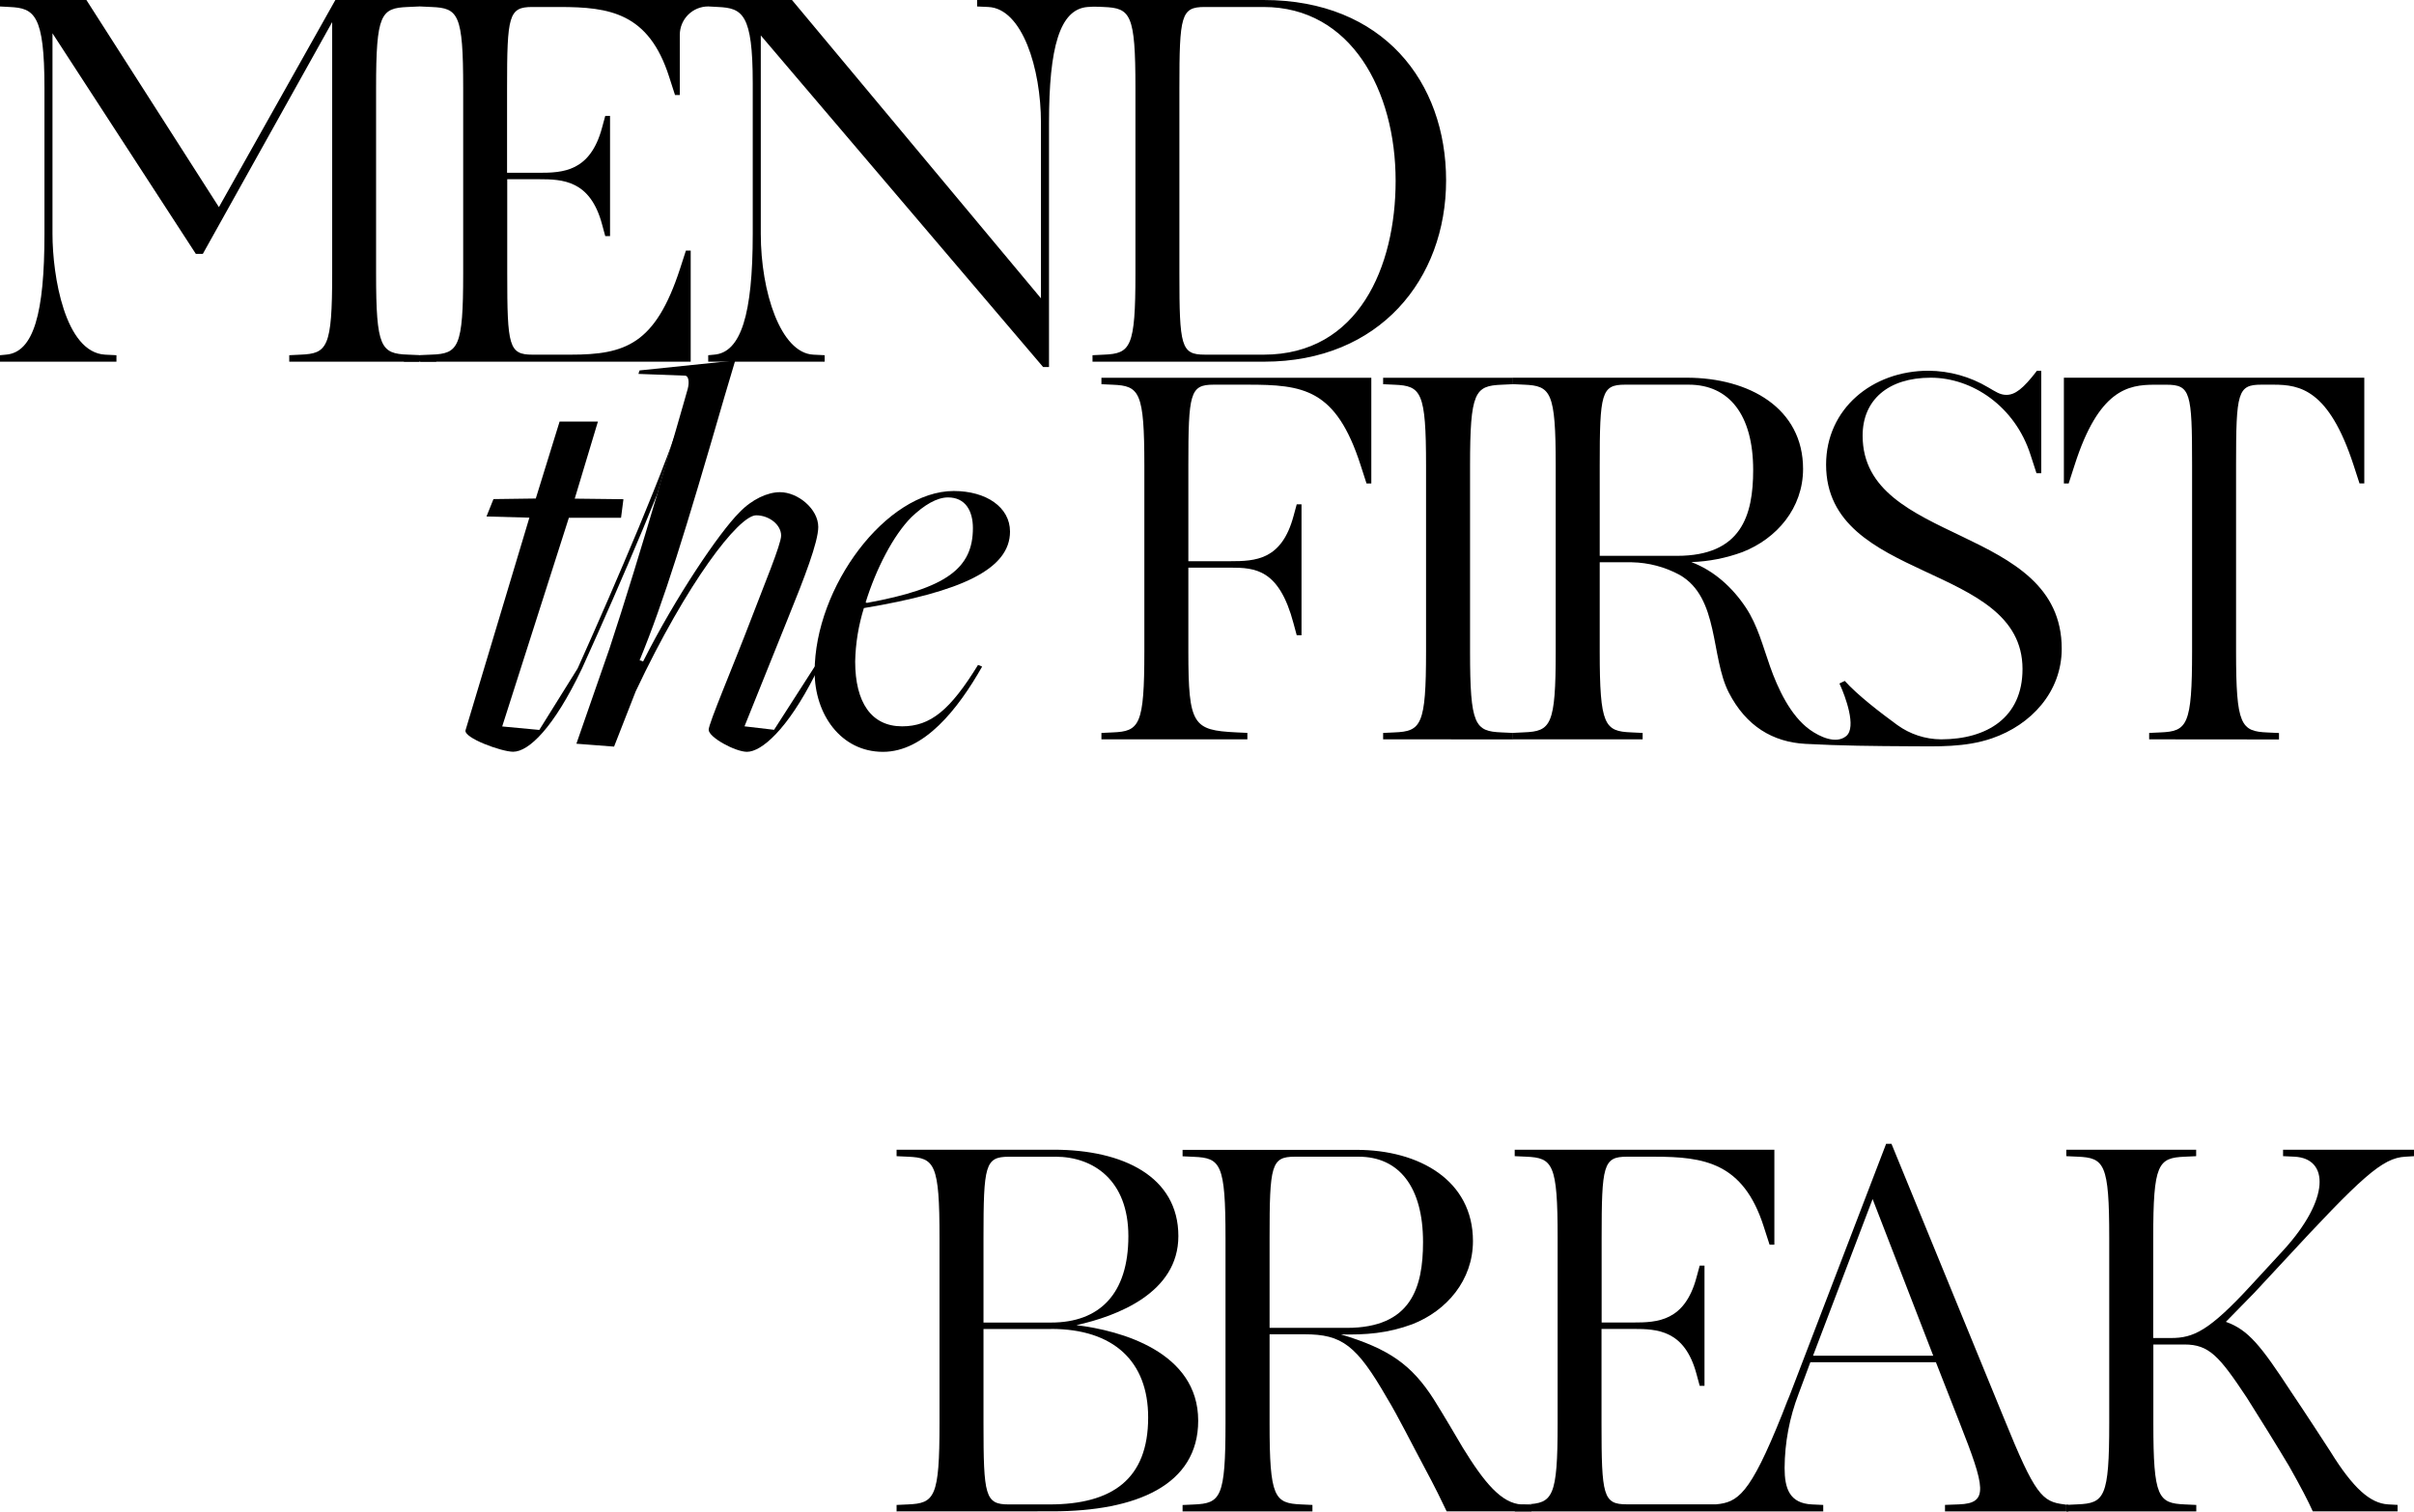
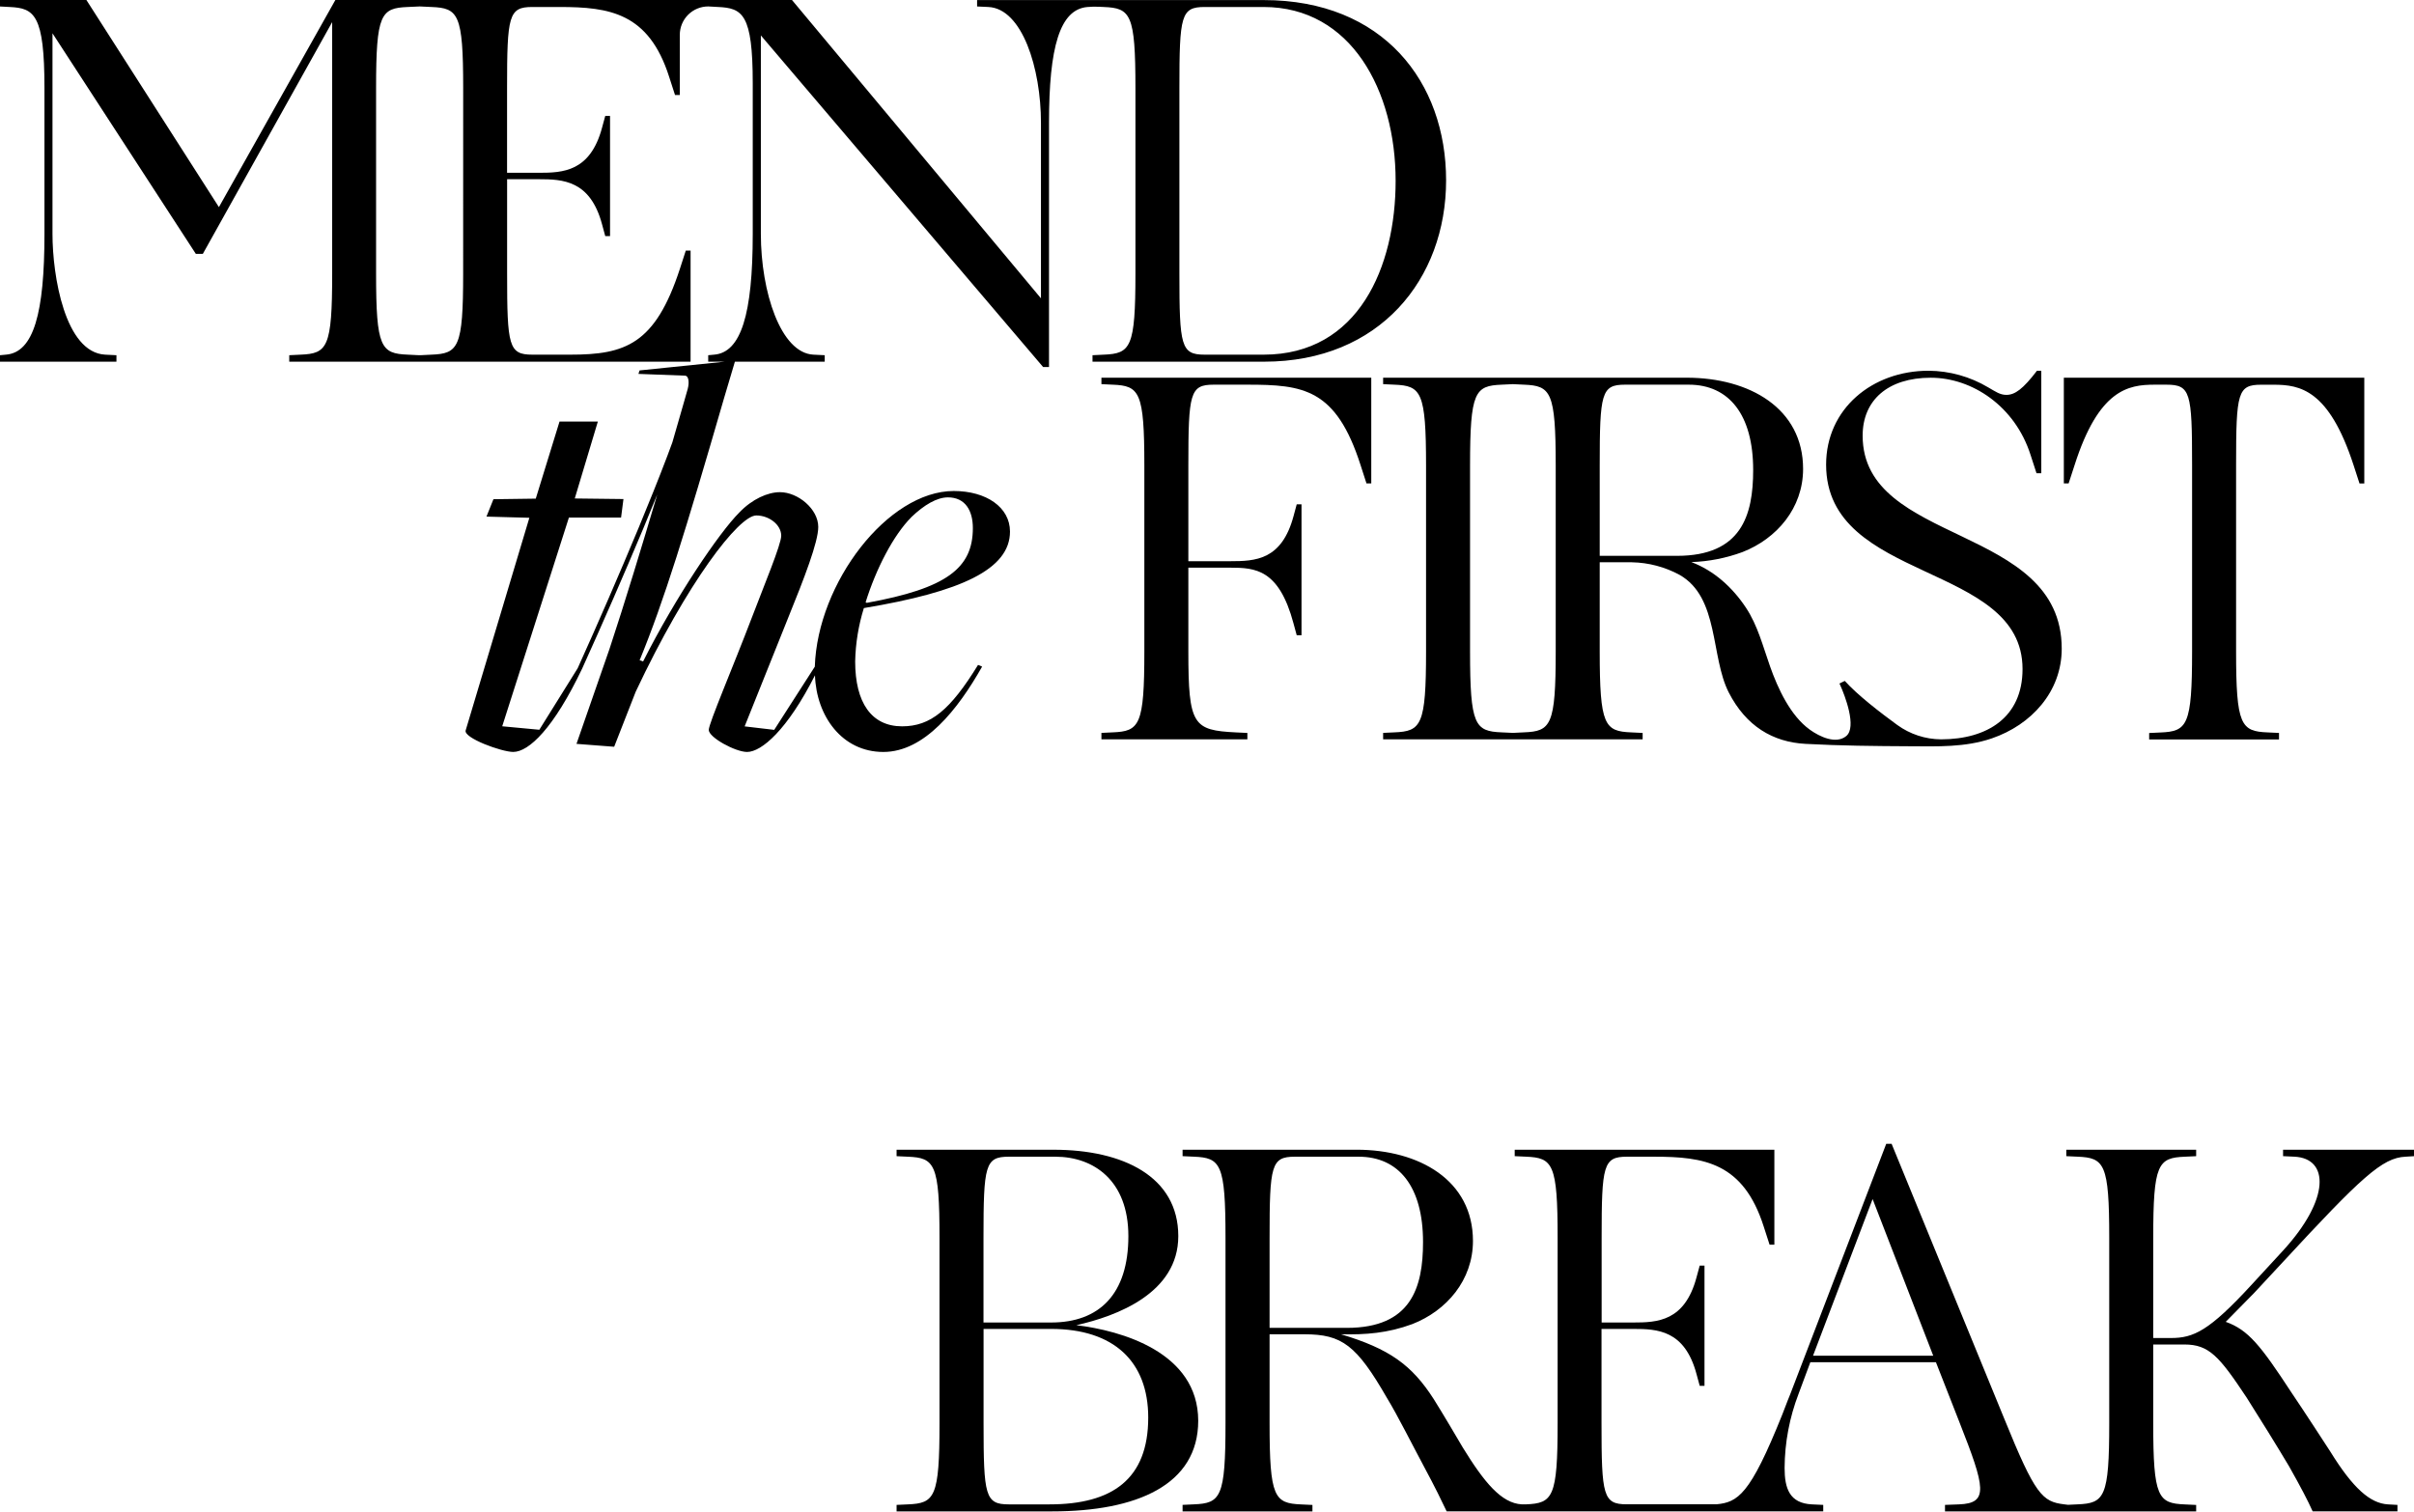
<svg xmlns="http://www.w3.org/2000/svg" viewBox="0 0 1007.75 630.98">
  <g id="Layer_2" data-name="Layer 2">
    <g id="Text">
      <g id="_2" data-name="2">
-         <path d="M527.51,0H407.9V2.7l4.71.22c14.11.67,21.95,25.54,21.95,48.38v73.25L330.62,0H140L91.39,86.47,36.07,0H0V2.7l4,.22c10.31.45,14.56,3.14,14.56,33.82V97.67c0,32.93-4.47,49.51-16.12,50.4L0,148.3V151H48.61V148.3l-4.7-.23c-16.8-.89-22-32.93-22-50.4V13.9L81.76,106h2.91l54-96.77V114.25c0,30.91-2,33.37-13.22,33.82l-4.7.23V151H175V148.3l-4.71-.23C159,147.62,157,145.16,157,114.25V36.74c0-30.91,2-33.37,13.21-33.82L175,2.7h.44l4.71.22c11.2.45,13.21,2.91,13.21,33.82v77.51c0,30.91-2,33.37-13.21,33.82l-4.71.23V151h112.9V104.62h-2l-2.46,7.61c-10.31,31.59-22.85,35.84-45.7,35.84h-15.9c-9.86,0-10.53-3.58-10.53-33.82V74.82H224.9c10.08,0,21.5.45,26.43,18.82l1.34,4.93h2V48.39h-2l-1.34,4.93C246.4,71.69,235,72.14,224.9,72.14H211.68V36.74c0-30.24.67-33.82,10.53-33.82h11.42c20.83,0,37.19,2.46,45.7,29.12l2.46,7.62h2V14.56A11.86,11.86,0,0,1,295.68,2.69h0l4,.22c10.3.45,14.56,2.91,14.56,31.81V97.67c0,33.6-4.93,49.51-16.13,50.4l-2.46.23V151h48.61V148.3l-4.71-.23c-13.66-.67-21.95-26.21-21.95-50.4V14.79L435.45,153.22h2.47V51.3c0-31.58,4.48-47.48,16.12-48.38h0a34.06,34.06,0,0,1,4.63-.1l2.09.1C472,3.37,474,5.83,474,36.74v77.51c0,30.91-2,33.37-13.22,33.82l-4.7.23V151h71.68c48.16,0,75.93-34.49,75.93-75.71C603.67,34.28,577.47,0,527.51,0Zm0,148.06H502.87c-9.85,0-10.52-3.58-10.52-33.82V36.74c0-30.24.67-33.82,10.52-33.82h24.64c36.52,0,55.11,34.94,55.11,72.58C582.62,111.34,567.16,148.07,527.51,148.07Z" />
-         <path d="M459.8,308.67V306l4.7-.22c11.2-.45,13.22-2.92,13.22-33.83v-77.5c0-30.91-2-33.38-13.22-33.83l-4.7-.22v-2.69H572.47v44.13h-2L568,194.2c-10.3-32-24-33.6-47.26-33.6H506.62c-9.86,0-10.53,3.59-10.53,33.83V234.3h17.47c10.53,0,21.5-.45,26.43-18.82l1.34-4.92h2v54.65h-2L540,260.28c-6-22.62-15.9-23.29-26.43-23.29H496.09v34.94c0,30.91,2,32.93,19.93,33.83l4.71.22v2.69Z" />
-         <path d="M577.4,308.67V306l4.7-.22c11.2-.45,13.22-2.92,13.22-33.83v-77.5c0-30.91-2-33.38-13.22-33.83l-4.7-.22v-2.69h54.21v2.69l-4.71.22c-11.2.45-13.21,2.92-13.21,33.83v77.5c0,30.91,2,33.38,13.21,33.83l4.71.22v2.69Z" />
-         <path d="M777.57,181.88c0-14.78,10.53-24.19,28.45-24.19,17.25,0,35.17,11.87,41.66,32.26l2.47,7.61h2V154.78h-1.8c-5.82,7.61-9.18,10.08-12.77,10.08-2.68,0-4.48-1.34-7.61-3.14a49.39,49.39,0,0,0-24.87-6.94c-23.52,0-42.78,15.9-42.78,39.2,0,49.5,82,40.54,82,85.34,0,20.33-14.91,29.3-33.87,29.35h-.17a31.46,31.46,0,0,1-18.26-6c-7-5.1-16.62-12.5-21.9-18.39-.35.12-2,1-2.23,1.09q.2.39.36.78c1.91,4.22,7,17.47,2.45,21.17-4.27,3.49-11.06.26-15.12-2.64-8.19-5.87-13.43-17.3-16.68-26.51-2.94-8.3-5.14-17.08-10.07-24.5-5.55-8.37-13.27-15.43-22.76-19a68.46,68.46,0,0,0,21.33-4.18c14.34-5.6,25.31-18.37,25.31-34.72,0-25.31-22.4-38.08-48.61-38.08H631.53v2.69l4.7.22c11.2.45,13.22,2.92,13.22,33.83v77.5c0,30.91-2,33.38-13.22,33.82l-4.7.23v2.69h54.21V306l-4.71-.23c-11.2-.44-13.21-2.91-13.21-33.82V234.75h13.42A43.57,43.57,0,0,1,701.15,240c16.61,9.43,12.89,34.2,20.55,49.13,7.22,14.05,18.38,20.69,32,21.43,14.48.79,29,.93,43.47,1,11.62.06,23.18.52,34.34-3.29,16.46-5.62,29.18-19.46,29.18-37.45C860.68,218.62,777.57,227.8,777.57,181.88ZM667.82,232.06V194.43c0-30.24.67-33.83,10.52-33.83H705c16.8,0,26.88,12.55,26.88,35.62,0,19-4.93,35.84-31.81,35.84Z" />
-         <path d="M897.19,308.67V306l4.7-.22c11.2-.45,13.22-2.92,13.22-33.83V194c0-30.24-.67-33.38-10.75-33.38h-4.93c-11,0-23.3,2-33.38,33.6l-2.46,7.62h-2V157.69H987v44.13h-2l-2.47-7.62c-10.3-31.58-22.4-33.6-33.37-33.6H944c-9.86,0-10.53,3.14-10.53,33.38v78c0,30.91,2,33.38,13.21,33.83l4.71.22v2.69Z" />
-         <path d="M367,309.38h-.49v0Z" />
-         <path d="M340.09,278.31l-16.94,26.38-12.35-1.45S323.15,272.51,329,258c6.78-16.7,12.59-31.71,12.59-38,0-7.5-8.47-14.52-16-14.52-5.09,0-11.62,2.9-16.94,8.47-8.48,8.47-26.63,35.33-40.18,62.2l-1.45-.49C277.16,251,286.12,221.93,302.33,166l4.6-15.49L267,154.65l-.48,1.45,19.36.73c1.69,0,1.93,2.9,1.21,5.56,0,0-2.52,8.93-6.4,22.28-1.85,6.39-4,13.79-6.35,21.72-6.17,20.84-13.59,45.29-19.92,64.42l-13.8,39.69,15.73,1.21,9-23c21.54-45.74,43.07-73.57,50.33-73.57,5.33,0,10.41,3.87,10.41,8.47,0,3.63-7.26,21-12.34,34.37-7.75,20.32-17.91,44-17.91,46.7,0,3.15,11.13,9.2,16,9.2,6,0,16.78-9.15,28.34-32,.47-.94.95-1.9,1.43-2.89l-1.42-.71Z" />
-         <path d="M340.08,280.49c0-35.57,30-75.5,58.08-75.5,13.55,0,23.48,6.77,23.48,16.94,0,15.73-20.33,25.16-61,31.94A80.68,80.68,0,0,0,357,276.14c0,17.18,6.78,27.1,19.6,27.1,11.86,0,20.09-6.78,31.7-25.65l1.7.72c-10.17,17.91-24.2,35.58-41.38,35.58C351,313.89,340.08,298.16,340.08,280.49Zm66.07-60c0-7.26-3.15-12.82-10.41-12.82-4.6,0-9.92,3.14-15.25,8.23-7.5,7.5-14.76,21.53-19.11,35.57l.48.24C395.26,245.64,406.15,237.17,406.15,220.47Z" />
-         <path d="M280.69,184.67c-1.85,6.39-4,13.79-6.35,21.72q-2.94,7.26-5.95,14.48Q256.12,250.12,243,279l0,0c-11.86,24.93-22.27,34.85-28.8,34.85-4.84,0-20.81-5.81-19.85-9L221,216.12l-17.91-.49,2.91-7.26,17.67-.24L233.61,176h16l-9.68,32.18,20.33.24-1,7.75H237.48l-27.83,87.12,15.49,1.45,16-25.67q13.15-29.25,25.53-58.86c4.09-9.9,8.13-19.83,11.92-29.85Q279.65,187.49,280.69,184.67Z" />
-         <path d="M290.42,160.27a145,145,0,0,1-4.52,15.57c-1.71,5.1-3.61,10.12-5.5,15.15s-4,10.29-6.06,15.4c2.34-7.93,4.5-15.33,6.35-21.72,1.16-3.14,2.29-6.29,3.35-9.46a142.64,142.64,0,0,0,4.42-15.32Z" />
-         <rect x="168.61" y="148.29" width="13.52" height="2.69" />
-         <path d="M374.29,631v-2.69l4.7-.22c11.2-.45,13.22-2.91,13.22-33.82V516.74c0-30.91-2-33.37-13.22-33.82l-4.7-.22V480h65.63c28.89,0,52,11.2,52,36.06,0,23.75-25.54,33.38-42.56,37.19,18.59,2.23,50.84,11.19,50.84,39.87,0,26.88-25.76,37.85-60.92,37.85Zm66.3-148.06H421.1c-9.85,0-10.53,3.58-10.53,33.82v35.4H438.8c20.16,0,32.25-11.88,32.25-36.07C471.05,492.78,456.49,482.92,440.59,482.92Zm-1.79,71.9H410.57v39.43c0,30.24.68,33.82,10.53,33.82h17c26.2,0,41.21-10.53,41.21-36.29C479.34,568.49,465,554.82,438.8,554.82Z" />
-         <path d="M636.12,628.12h0l-.83,0c-8.52-.45-15.68-9.18-24.64-23.74-2.24-3.81-8.29-14.11-12.1-20.16-9.18-14.34-18.59-21.06-38.75-27.11,10.3.23,19.49-.44,29.79-4.25,14.34-5.6,25.31-18.37,25.31-34.72,0-25.31-22.4-38.08-48.61-38.08H493.68v2.69l4.7.22c11.2.45,13.22,2.91,13.22,33.82v77.51c0,30.91-2,33.37-13.22,33.82l-4.7.22V631h54.21v-2.69l-4.71-.22C532,627.62,530,625.16,530,594.25V557.06h14.56c15.68,0,21.72,4.48,34.49,26.66,4.26,6.94,11,20.38,15.46,28.67,4.7,8.74,7.39,14.34,9.41,18.59h35.39v-2.69ZM530,554.38V516.74c0-30.24.67-33.82,10.53-33.82h26.65c16.8,0,26.88,12.54,26.88,35.62,0,19-4.93,35.84-31.81,35.84Z" />
-         <path d="M636.12,628.12h0l-3.75.17V631h6.95v-2.69Zm110.11-43.5-2.14,5.55c.71-1.77,1.44-3.61,2.19-5.55Z" />
-         <path d="M713.93,628.09h0Zm149.32.17-.65,0V631h.9v-2.69Z" />
-         <path d="M861.7,628.07c-9.18-1.12-12.09-3.81-25.08-35.84l-47-114.69h-2.24l-40.1,104.61c-.32.84-.64,1.66-1,2.47-.75,1.94-1.48,3.78-2.19,5.55l-.15.39c-6.77,16.88-11.4,26.07-15.52,31.13l0,0c-4,4.93-7.52,5.95-12,6.36H697l-2,0h-15.9c-9.86,0-10.53-3.58-10.53-33.82V554.82h13.21c10.08,0,21.51.45,26.44,18.82l1.34,4.93h2V528.39h-2l-1.34,4.93c-4.93,18.37-16.36,18.82-26.44,18.82H668.62v-35.4c0-30.24.67-33.82,10.53-33.82h11.42c20.83,0,37.18,2.46,45.7,29.12l2.46,7.62h2V480H632.33v2.69l4.71.22c11.2.45,13.21,2.91,13.21,33.82v77.51c0,30.91-2,33.37-13.21,33.82l-.92,0,3.16.17V631H761.13v-2.69l-4.71-.22c-9.4-.45-11.42-6.72-11.42-15.23a87.69,87.69,0,0,1,5.83-30.91l4.92-13.22h52.42L818,593.8c10.76,27.33,12.32,33.82-.22,34.27l-5.82.22V631H862.6v-2.69l.65,0ZM756.87,566l24.87-65.4L807.05,566Z" />
-         <path d="M953.09,480v2.69l4.71.22c14.56.67,15,17.7-4.71,39.2l-13.21,14.34c-17.7,19.26-24.19,22.17-33.6,22.17h-7.39V516.74c0-30.91,2-33.37,13.21-33.82l4.71-.22V480H862.6v2.69l4.7.22c11.2.45,13.22,2.91,13.22,33.82v77.51c0,30.91-2,33.37-13.22,33.82l-4,.19-.65,0V631h54.21v-2.69l-4.71-.22c-11.2-.45-13.21-2.91-13.21-33.82V561.32h13c10.3,0,14.56,4.93,26,22.17,4.71,7.4,12.77,20.39,17.7,28.68,4.93,8.73,7.84,14.33,9.85,18.81h35.4v-2.69l-4-.22c-7.39-.45-14.56-6.72-24-22-2.92-4.48-10.31-15.9-16.36-24.86-12.76-19.49-17.92-26-27.32-29.35L941,539.82l11.87-12.77c32.93-35.62,41.66-43.68,51.29-44.13l3.59-.22V480Z" />
+         <path d="M506.61,160.6h14.12c23.29,0,37,1.57,47.26,33.6l2.46,7.62h2V157.69H459.8v2.69l4.7.22c11.2.45,13.22,2.92,13.22,33.83v77.5c0,30.91-2,33.38-13.22,33.83l-4.7.22v2.69h60.93V306l-4.71-.22c-17.92-.9-19.93-2.92-19.93-33.83V237h17.47c10.53,0,20.38.67,26.43,23.29l1.34,4.93h2V210.56h-2L540,215.48c-4.93,18.37-15.9,18.82-26.43,18.82H496.09V194.43C496.09,164.19,496.76,160.6,506.61,160.6Z" />
+         <path d="M577.4,157.69v2.69l4.7.22c11.2.45,13.22,2.92,13.22,33.83v77.5c0,30.91-2,33.38-13.22,33.83l-4.7.22v2.69H685.74V306l-4.71-.23c-11.2-.44-13.21-2.91-13.21-33.82V234.75h13.42A43.57,43.57,0,0,1,701.15,240c16.61,9.43,12.89,34.2,20.55,49.13,7.22,14.05,18.38,20.69,32,21.43,14.48.79,29,.93,43.47,1,11.62.06,23.18.52,34.34-3.29,16.46-5.62,29.18-19.46,29.18-37.45,0-52.19-83.11-43-83.11-88.93,0-14.78,10.53-24.19,28.45-24.19,17.25,0,35.17,11.87,41.66,32.26l2.47,7.61h2V154.78h-1.8c-5.82,7.61-9.18,10.08-12.77,10.08-2.68,0-4.48-1.34-7.61-3.14a49.39,49.39,0,0,0-24.87-6.94c-23.52,0-42.78,15.9-42.78,39.2,0,49.5,82,40.54,82,85.34,0,20.33-14.91,29.3-33.87,29.35h-.17a31.46,31.46,0,0,1-18.26-6c-7-5.1-16.62-12.5-21.9-18.39-.35.12-2,1-2.23,1.09q.2.39.36.78c1.91,4.22,7,17.47,2.45,21.17-4.27,3.49-11.06.26-15.12-2.64-8.19-5.87-13.43-17.3-16.68-26.51-2.94-8.3-5.14-17.08-10.07-24.5-5.55-8.37-13.27-15.43-22.76-19a68.46,68.46,0,0,0,21.33-4.18c14.34-5.6,25.31-18.37,25.31-34.72,0-25.31-22.4-38.08-48.61-38.08H577.4Zm90.42,36.74c0-30.24.67-33.83,10.52-33.83H705c16.8,0,26.88,12.55,26.88,35.62,0,19-4.93,35.84-31.81,35.84H667.82Zm-18.37,0v77.5c0,30.91-2,33.38-13.22,33.82l-4.64.23-4.69-.22c-11.2-.45-13.21-2.92-13.21-33.83v-77.5c0-30.91,2-33.38,13.21-33.83l4.66-.22,4.67.22C647.43,161.05,649.45,163.52,649.45,194.43Z" />
+         <path d="M866.05,194.2c10.08-31.58,22.4-33.6,33.38-33.6h4.93c10.08,0,10.75,3.14,10.75,33.38v78c0,30.91-2,33.38-13.22,33.83l-4.7.22v2.69H951.4V306l-4.71-.22c-11.2-.45-13.21-2.92-13.21-33.83V194c0-30.24.67-33.38,10.53-33.38h5.15c11,0,23.07,2,33.37,33.6l2.47,7.62h2V157.69H861.57v44.13h2Z" />
+         <path d="M410,278.31l-1.7-.72c-11.61,18.87-19.84,25.65-31.7,25.65-12.82,0-19.6-9.92-19.6-27.1a80.68,80.68,0,0,1,3.63-22.27c40.66-6.78,61-16.21,61-31.94,0-10.17-9.93-16.94-23.48-16.94-27.5,0-56.87,38.33-58,73.34h0l0,0-16.94,26.38-12.35-1.45S323.15,272.51,329,258c6.78-16.7,12.59-31.71,12.59-38,0-7.5-8.47-14.52-16-14.52-5.09,0-11.62,2.9-16.94,8.47-8.48,8.47-26.63,35.33-40.18,62.2l-1.45-.49C277.16,251,286.12,221.93,302.33,166l4.46-15h37.5V148.3l-4.71-.23c-13.66-.67-21.95-26.21-21.95-50.4V14.79L435.45,153.22h2.47V51.3c0-31.58,4.48-47.48,16.12-48.38a34.06,34.06,0,0,1,4.63-.1l2.09.1C472,3.37,474,5.83,474,36.74v77.51c0,30.91-2,33.37-13.22,33.82l-4.7.23V151h71.68c48.16,0,75.93-34.49,75.93-75.71,0-41-26.2-75.26-76.16-75.26H407.9V2.7l4.71.22c14.11.67,21.95,25.54,21.95,48.38v73.25L330.62,0H140L91.39,86.47,36.07,0H0V2.7l4,.22c10.31.45,14.56,3.14,14.56,33.82V97.67c0,32.93-4.47,49.51-16.12,50.4L0,148.3V151H48.61V148.3l-4.7-.23c-16.8-.89-22-32.93-22-50.4V13.9L81.76,106h2.91l54-96.77V114.25c0,30.91-2,33.37-13.22,33.82l-4.7.23V151H288.29V104.62h-2l-2.46,7.61c-10.31,31.59-22.85,35.84-45.7,35.84h-15.9c-9.86,0-10.53-3.58-10.53-33.82V74.82H224.9c10.08,0,21.5.45,26.43,18.82l1.34,4.93h2V48.39h-2l-1.34,4.93C246.4,71.69,235,72.14,224.9,72.14H211.68V36.74c0-30.24.67-33.82,10.53-33.82h11.42c20.83,0,37.19,2.46,45.7,29.12l2.46,7.62h2V14.56A11.86,11.86,0,0,1,295.68,2.69h0l4,.22c10.3.45,14.56,2.91,14.56,31.81V97.67c0,33.6-4.93,49.51-16.13,50.4l-2.46.23V151h6.89L267,154.65l-.48,1.45,19.36.73c1.69,0,1.93,2.9,1.21,5.56,0,0-2.52,8.93-6.4,22.28q-1,2.82-2.09,5.64c-3.79,10-7.83,19.95-11.92,29.85Q254.35,249.77,241.15,279l-16,25.67-15.49-1.45,27.83-87.12h21.78l1-7.75-20.33-.24L249.58,176h-16l-9.92,32.18-17.67.24-2.91,7.26,17.91.49L194.4,304.93c-1,3.15,15,9,19.85,9,6.53,0,16.94-9.92,28.8-34.85l0,0q13.1-28.9,25.38-58.15,3-7.23,5.95-14.48c-6.17,20.84-13.59,45.29-19.92,64.42l-13.8,39.69,15.73,1.21,9-23c21.54-45.74,43.07-73.57,50.33-73.57,5.33,0,10.41,3.87,10.41,8.47,0,3.63-7.26,21-12.34,34.37-7.75,20.32-17.91,44-17.91,46.7,0,3.15,11.13,9.2,16,9.2,6,0,16.78-9.15,28.34-32h0c.57,17.07,11.34,32,28.53,32S399.85,296.22,410,278.31Zm-29.53-62.43c5.33-5.09,10.65-8.23,15.25-8.23,7.26,0,10.41,5.56,10.41,12.82,0,16.7-10.89,25.17-44.29,31.22l-.48-.24C365.73,237.41,373,223.38,380.49,215.88ZM492.35,36.74c0-30.24.67-33.82,10.52-33.82h24.64c36.52,0,55.11,34.94,55.11,72.58,0,35.84-15.46,72.57-55.11,72.57H502.87c-9.85,0-10.52-3.58-10.52-33.82Zm-299,77.51c0,30.91-2,33.37-13.21,33.82l-4.5.22h-.86l-4.5-.22C159,147.62,157,145.16,157,114.25V36.74c0-30.91,2-33.37,13.21-33.82L175,2.7h.44l4.71.22c11.2.45,13.21,2.91,13.21,33.82Z" />
+         <path d="M449.33,553.26c17-3.81,42.56-13.44,42.56-37.19,0-24.86-23.08-36.06-52-36.06H374.29v2.69l4.7.22c11.2.45,13.22,2.91,13.22,33.82v77.51c0,30.91-2,33.37-13.22,33.82l-4.7.22V631h65c35.16,0,60.92-11,60.92-37.85C500.17,564.45,467.92,555.49,449.33,553.26Zm-38.76-36.52c0-30.24.68-33.82,10.53-33.82h19.49c15.9,0,30.46,9.86,30.46,33.15,0,24.19-12.09,36.07-32.25,36.07H410.57Zm27.56,111.33h-17c-9.85,0-10.53-3.58-10.53-33.82V554.82H438.8c26.21,0,40.54,13.67,40.54,37C479.34,617.54,464.33,628.07,438.13,628.07Z" />
+         <path d="M953.09,480v2.69l4.71.22c14.56.67,15,17.7-4.71,39.2l-13.21,14.34c-17.7,19.26-24.19,22.17-33.6,22.17h-7.39V516.74c0-30.91,2-33.37,13.21-33.82l4.71-.22V480H862.6v2.69l4.7.22c11.2.45,13.22,2.91,13.22,33.82v77.51c0,30.91-2,33.37-13.22,33.82l-4,.19-1.55-.19c-9.18-1.12-12.09-3.81-25.08-35.84l-47-114.69h-2.24l-40.1,104.61c-.32.84-.64,1.66-1,2.47h0l-2.14,5.55-.15.39c-6.77,16.88-11.4,26.07-15.52,31.13l0,0c-4,4.93-7.52,5.95-12,6.36H697l-2,0h-15.9c-9.86,0-10.53-3.58-10.53-33.82V554.82h13.21c10.08,0,21.51.45,26.44,18.82l1.34,4.93h2V528.39h-2l-1.34,4.93c-4.93,18.37-16.36,18.82-26.44,18.82H668.62v-35.4c0-30.24.67-33.82,10.53-33.82h11.42c20.83,0,37.18,2.46,45.7,29.12l2.46,7.62h2V480H632.33v2.69l4.71.22c11.2.45,13.21,2.91,13.21,33.82v77.51c0,30.91-2,33.37-13.21,33.82l-.92,0h0l-.83,0c-8.52-.45-15.68-9.18-24.64-23.74-2.24-3.81-8.29-14.11-12.1-20.16-9.18-14.34-18.59-21.06-38.75-27.11,10.3.23,19.49-.44,29.79-4.25,14.34-5.6,25.31-18.37,25.31-34.72,0-25.31-22.4-38.08-48.61-38.08H493.68v2.69l4.7.22c11.2.45,13.22,2.91,13.22,33.82v77.51c0,30.91-2,33.37-13.22,33.82l-4.7.22V631h54.21v-2.69l-4.71-.22C532,627.62,530,625.16,530,594.25V557.06h14.56c15.68,0,21.72,4.48,34.49,26.66,4.26,6.94,11,20.38,15.46,28.67,4.7,8.74,7.39,14.34,9.41,18.59H761.13v-2.69l-4.71-.22c-9.4-.45-11.42-6.72-11.42-15.23a87.69,87.69,0,0,1,5.83-30.91l4.92-13.22h52.42L818,593.8c10.76,27.33,12.32,33.82-.22,34.27l-5.82.22V631H916.81v-2.69l-4.71-.22c-11.2-.45-13.21-2.91-13.21-33.82V561.32h13c10.3,0,14.56,4.93,26,22.17,4.71,7.4,12.77,20.39,17.7,28.68,4.93,8.73,7.84,14.33,9.85,18.81h35.4v-2.69l-4-.22c-7.39-.45-14.56-6.72-24-22-2.92-4.48-10.31-15.9-16.36-24.86-12.76-19.49-17.92-26-27.32-29.35L941,539.82l11.87-12.77c32.93-35.62,41.66-43.68,51.29-44.13l3.59-.22V480ZM530,554.38V516.74c0-30.24.67-33.82,10.53-33.82h26.65c16.8,0,26.88,12.54,26.88,35.62,0,19-4.93,35.84-31.81,35.84ZM756.87,566l24.87-65.4L807.05,566Z" />
      </g>
    </g>
  </g>
</svg>
